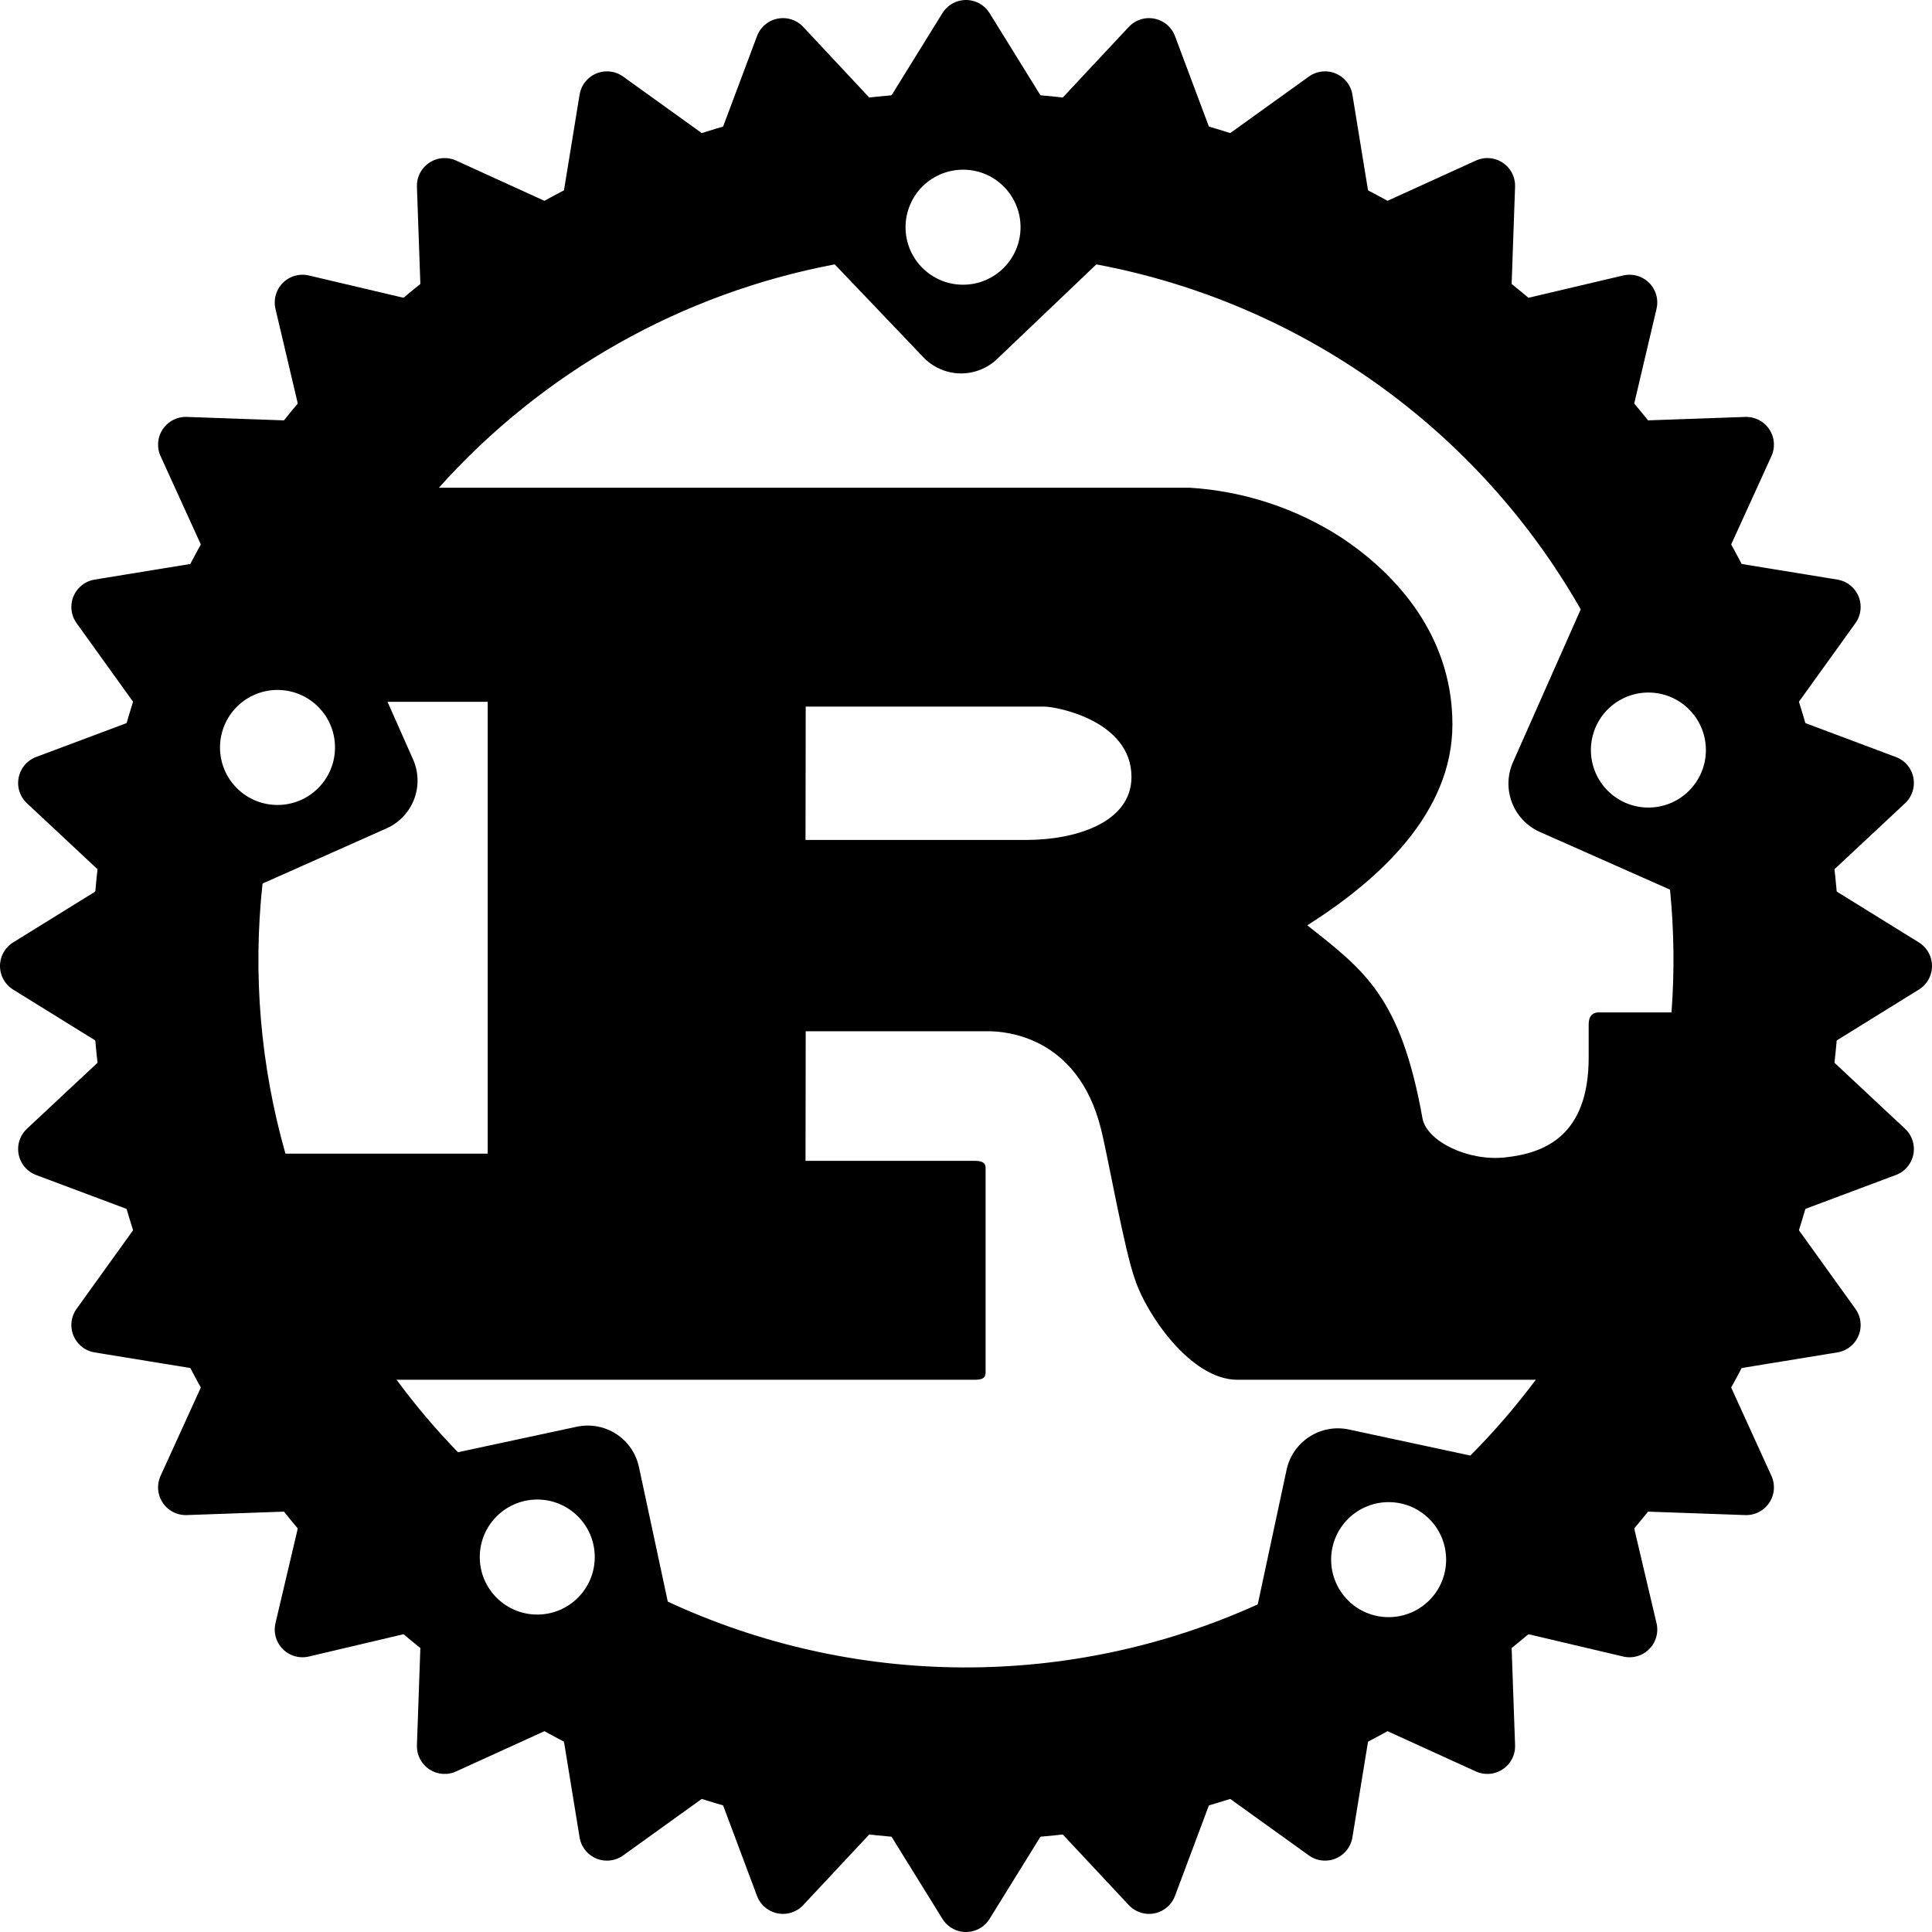
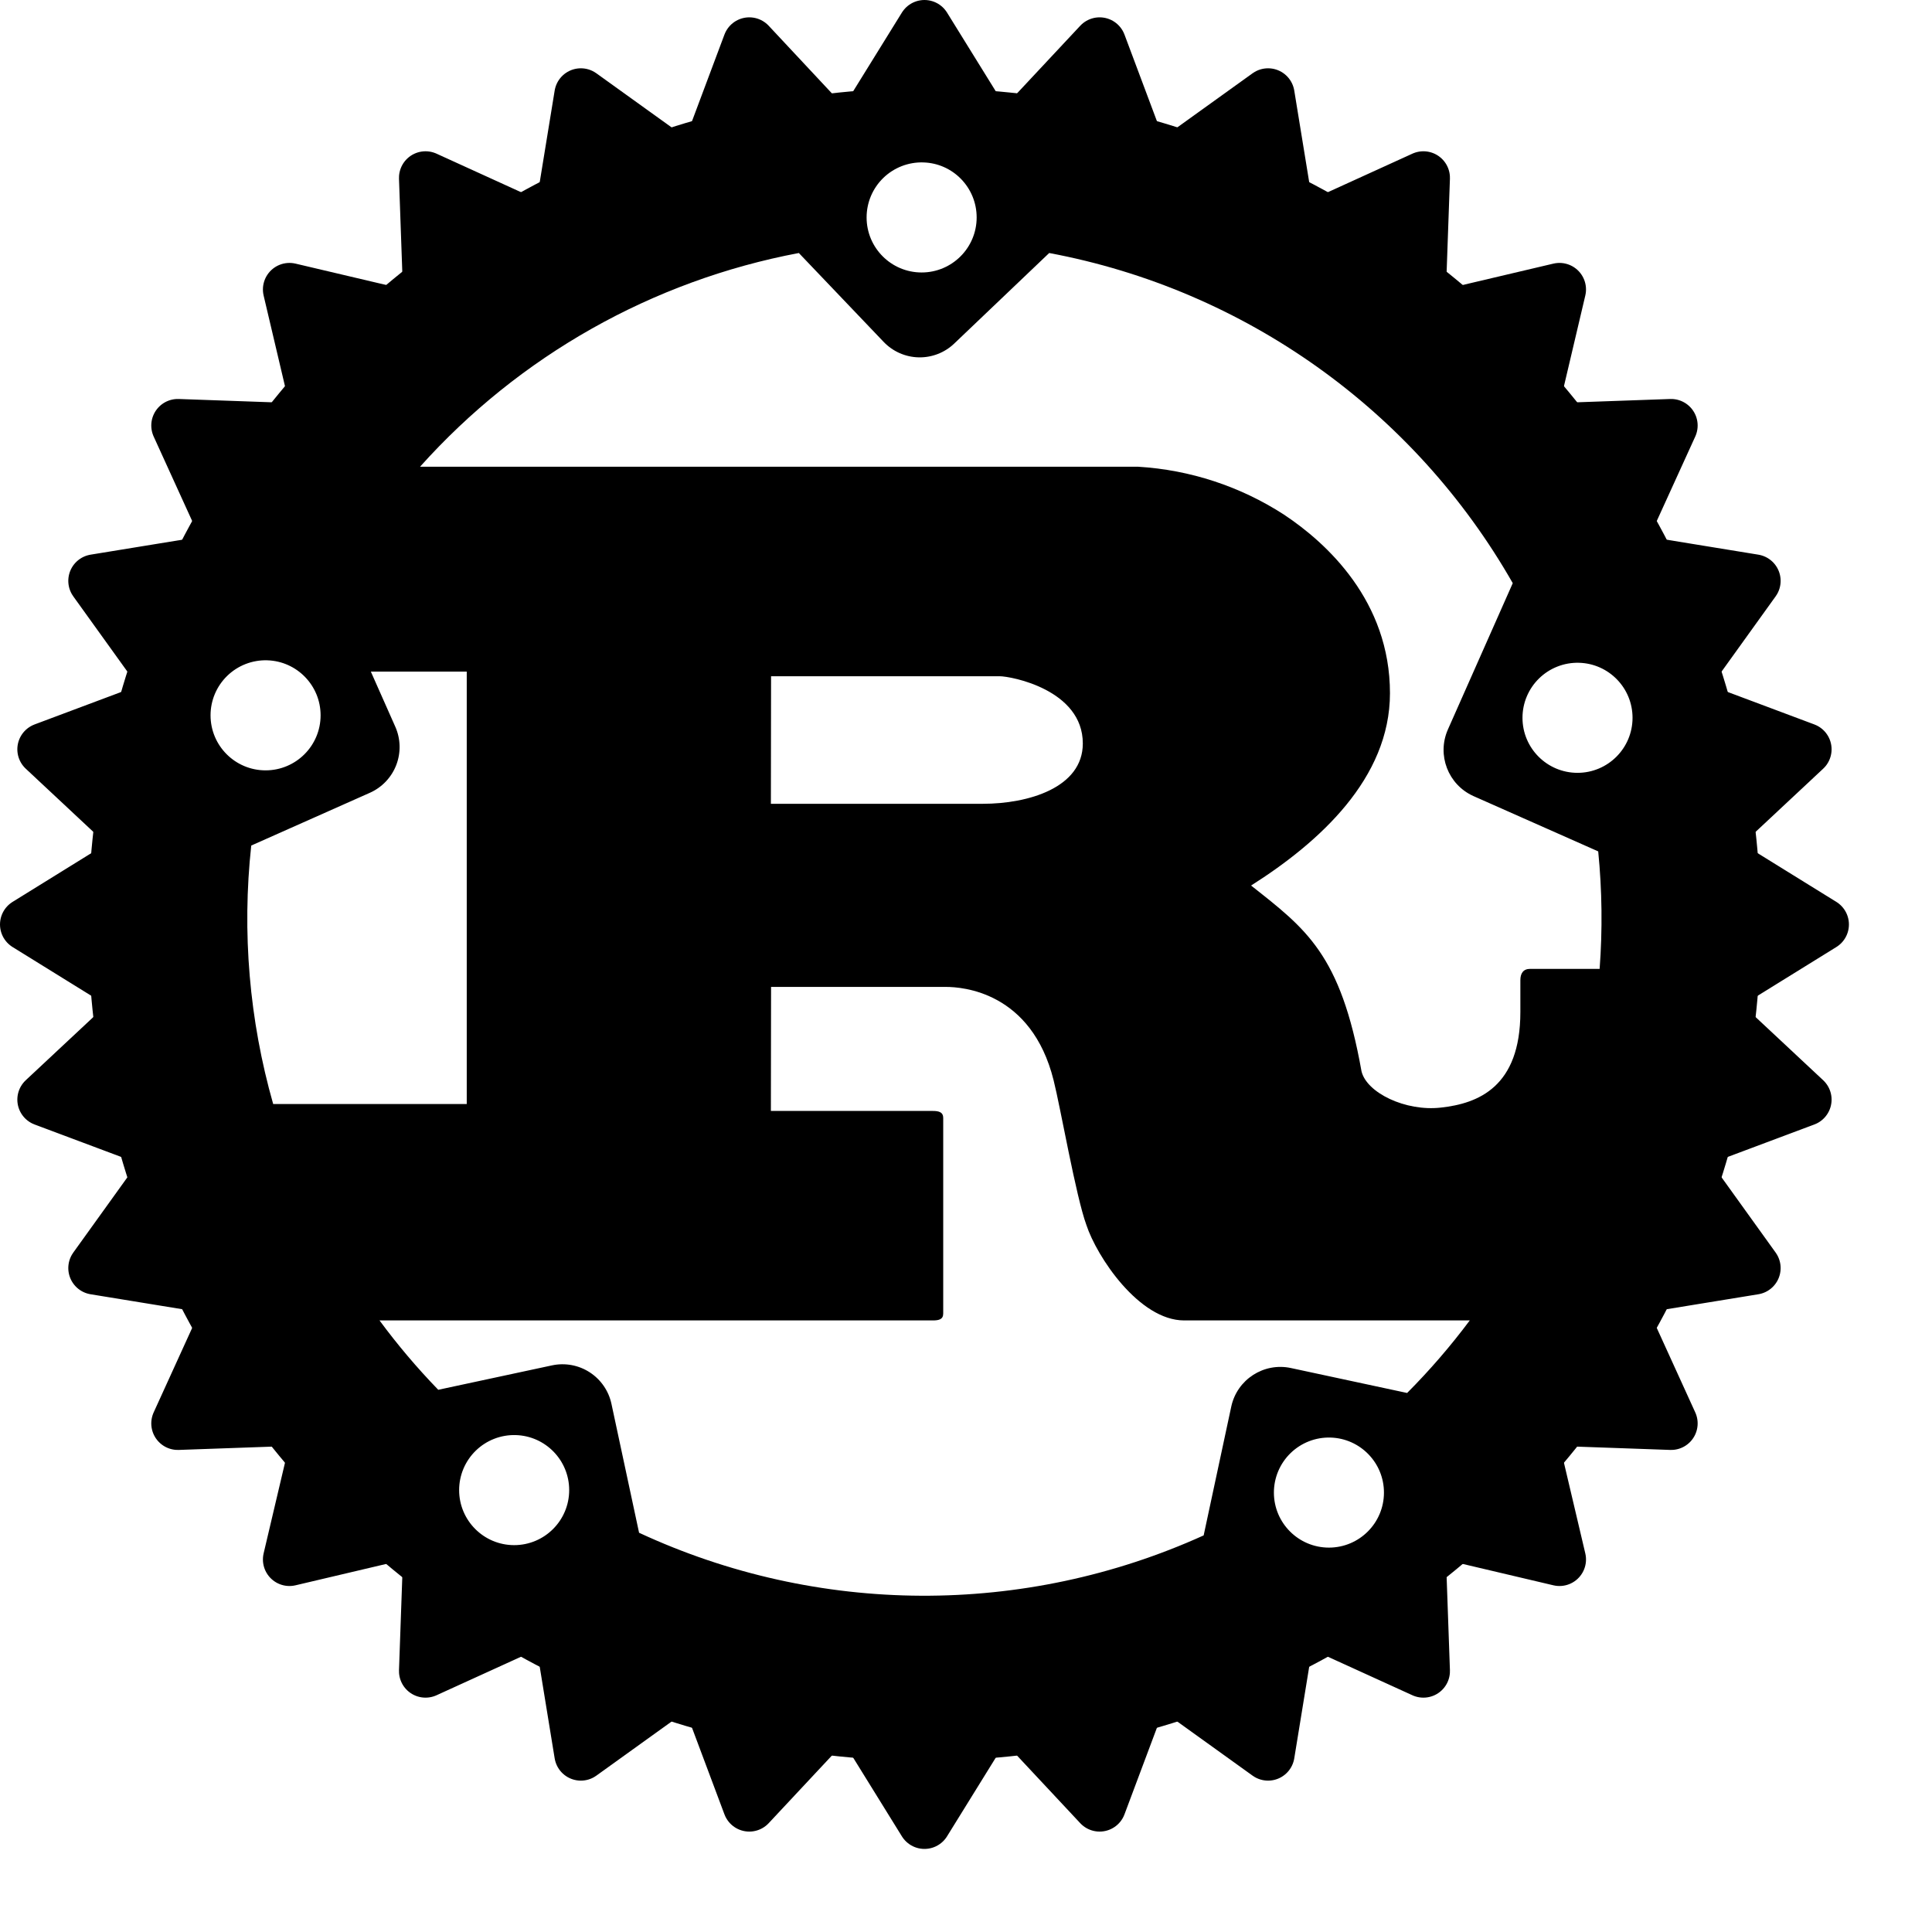
- <svg xmlns="http://www.w3.org/2000/svg" width="104.5" height="104.5">
+ <svg xmlns="http://www.w3.org/2000/svg" width="104.5" height="104.5" transform="scale(0.957)">
  <path d="M52.25 4.98A47.34 47.34 0 0 0 4.98 52.25a47.34 47.34 0 0 0 47.27 47.27 47.34 47.34 0 0 0 47.27-47.27A47.34 47.34 0 0 0 52.25 4.98zm-.07 4.2a3.1 3.11 0 0 1 3.02 3.11 3.11 3.11 0 0 1-6.22 0 3.11 3.11 0 0 1 3.2-3.11zm7.12 5.12a38.27 38.27 0 0 1 26.2 18.66l-3.67 8.28a2.86 2.86 0 0 0 1.44 3.75l7.06 3.13a38.27 38.27 0 0 1 .08 6.64h-3.93c-.39 0-.55.26-.55.64v1.8c0 4.24-2.39 5.17-4.49 5.4-2 .23-4.21-.84-4.49-2.06-1.18-6.63-3.14-8.04-6.24-10.49 3.85-2.44 7.85-6.05 7.85-10.87 0-5.21-3.57-8.49-6-10.1a17.06 17.06 0 0 0-8.22-2.7h-40.6A38.27 38.27 0 0 1 45.15 14.3l4.79 5.02a2.82 2.82 0 0 0 4 .09zM15.1 37.32a3.11 3.11 0 0 1 3.02 3.11 3.11 3.11 0 0 1-6.22 0 3.11 3.11 0 0 1 3.2-3.11zm74.15.14a3.11 3.11 0 0 1 3.02 3.11 3.11 3.11 0 0 1-6.22 0 3.11 3.11 0 0 1 3.2-3.11zm-68.29.5h5.42V62.4H15.44a38.27 38.27 0 0 1-1.24-14.61l6.7-2.98a2.83 2.83 0 0 0 1.44-3.74zm22.62.26h12.91c.67 0 4.71.77 4.71 3.8 0 2.51-3.1 3.41-5.65 3.41H43.57zm0 17.56h9.89c.9 0 4.83.26 6.08 5.28.39 1.54 1.26 6.56 1.85 8.17.59 1.8 2.98 5.4 5.53 5.4h16.14a38.27 38.27 0 0 1-3.54 4.1l-6.57-1.41a2.84 2.84 0 0 0-3.37 2.18l-1.56 7.28a38.27 38.27 0 0 1-31.91-.15l-1.56-7.28a2.83 2.83 0 0 0-3.36-2.18l-6.43 1.38a38.27 38.27 0 0 1-3.32-3.92h31.27c.35 0 .59-.06.59-.39V63.18c0-.32-.24-.39-.59-.39h-9.15zM29.15 81.11a3.11 3.11 0 0 1 3.02 3.11 3.11 3.11 0 0 1-6.22 0 3.11 3.11 0 0 1 3.2-3.11zm46.05.14a3.11 3.11 0 0 1 3.02 3.11 3.11 3.11 0 0 1-6.22 0 3.11 3.11 0 0 1 3.2-3.11z" />
  <path fill-rule="evenodd" stroke="#000" stroke-linecap="round" stroke-linejoin="round" stroke-width="3" d="M96.88 52.25a44.63 44.63 0 0 1-44.63 44.63A44.63 44.63 0 0 1 7.62 52.25 44.63 44.63 0 0 1 52.25 7.62a44.63 44.63 0 0 1 44.63 44.63zm-.84-4.31 6.96 4.31-6.96 4.31 5.98 5.59-7.66 2.87 4.78 6.65-8.09 1.32 3.4 7.46-8.19-.29 1.88 7.98-7.98-1.88.29 8.19-7.46-3.4-1.32 8.09-6.65-4.78-2.87 7.66-5.59-5.98-4.31 6.96-4.31-6.96-5.59 5.98-2.87-7.66-6.65 4.78-1.32-8.09-7.46 3.4.29-8.19-7.98 1.88 1.88-7.98-8.19.29 3.4-7.46-8.09-1.32 4.78-6.65-7.66-2.87 5.98-5.59-6.96-4.31 6.96-4.31-5.98-5.59 7.66-2.87-4.78-6.65 8.09-1.32-3.4-7.46 8.19.29-1.88-7.98 7.98 1.88-.29-8.19 7.46 3.4 1.32-8.09 6.65 4.78 2.87-7.66 5.59 5.98 4.31-6.96 4.31 6.96 5.59-5.98 2.87 7.66 6.65-4.78 1.32 8.09 7.46-3.4-.29 8.19 7.98-1.88-1.88 7.98 8.19-.29-3.4 7.46 8.09 1.32-4.78 6.65 7.66 2.87z" />
</svg>
